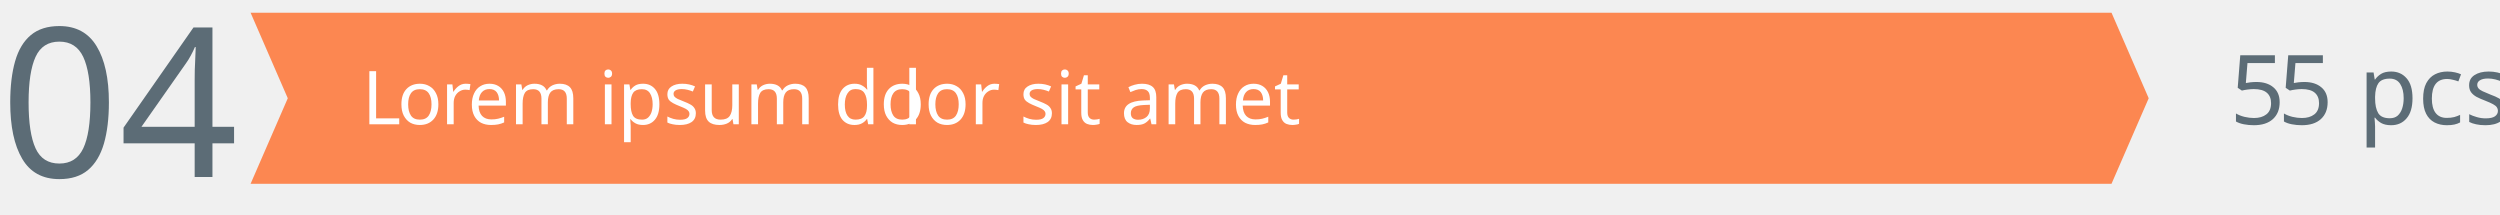
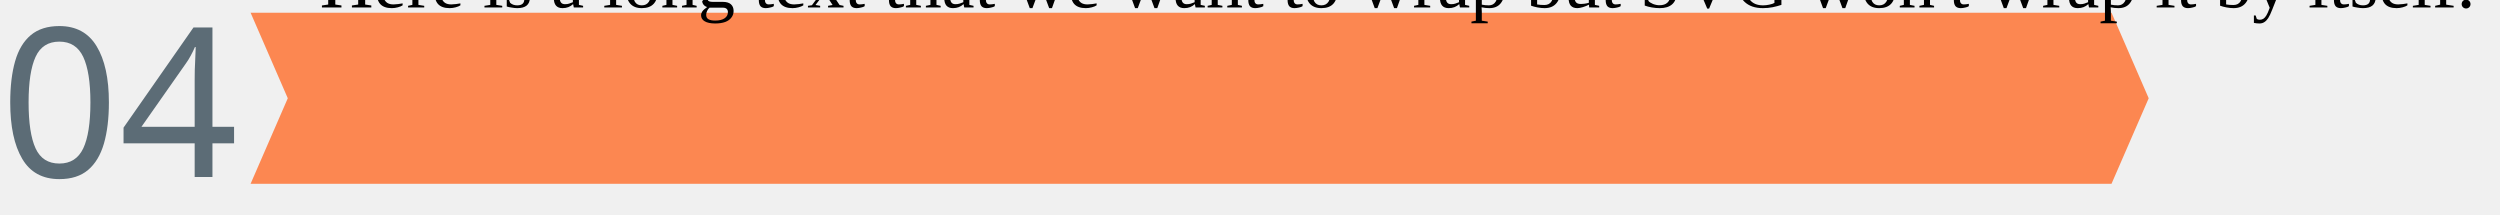
<svg xmlns="http://www.w3.org/2000/svg" id="Layer_1" data-name="Layer 1" viewBox="0 0 336.11 28.81">
  <defs>
-     <style>.cls-1{fill:#fc8751;}.cls-2{font-size:10px;fill:#fff;}.cls-2,.cls-7{font-family:FiraSans-Regular, Fira Sans;}.cls-3{letter-spacing:-0.03em;}.cls-4{letter-spacing:-0.02em;}.cls-5{letter-spacing:0em;}.cls-6{letter-spacing:0em;}.cls-7{font-size:13px;}.cls-7,.cls-9{fill:#5c6c76;}.cls-8{letter-spacing:0em;}.cls-9{font-size:28px;font-family:BebasNeueBold, Bebas Neue;}</style>
+     <style>.color1{fill:#fc8751;}.lbl1{fill:#5c6c76;}.lbl1{font-size:28px;font-family:BebasNeueBold, Bebas Neue;}</style>
  </defs>
-   <polygon class="cls-1" points="283.88 24.71 33.69 24.71 38.69 13.21 33.69 1.71 283.88 1.71 288.88 13.21 283.88 24.71" />
-   <text class="cls-2" transform="translate(48.69 16.71)">
-     <tspan class="cls-3">L</tspan>
-     <tspan x="4.73" y="0">o</tspan>
-     <tspan class="cls-4" x="10.57" y="0">r</tspan>
-     <tspan class="cls-5" x="14.2" y="0">em ipsum do</tspan>
-     <tspan class="cls-6" x="72.72" y="0">l</tspan>
-     <tspan x="75.61" y="0">or sit amet</tspan>
-   </text>
-   <text class="cls-7" transform="translate(299.8 16.71)">
-     <tspan class="cls-8">5</tspan>
-     <tspan x="6.45" y="0">5 pcs</tspan>
-   </text>
-   <text class="cls-9" transform="translate(0 23.8)">04</text>
+   <polygon class="color1" points="283.88 24.71 33.69 24.71 38.69 13.21 33.69 1.71 283.88 1.71 288.88 13.21 283.88 24.71" />
+   <rect class="text-wrap" height="50px" width="243px" x="43" y="01" style="fill:none" />
+   <text id="wrap" class="txt1" y="01" x="43" font-size="10">Here is a long text that we want to wrap but SVG won't wrap it by itself.</text>
+   <text class="lbl1" transform="translate(0 23.8)">04</text>
</svg>
